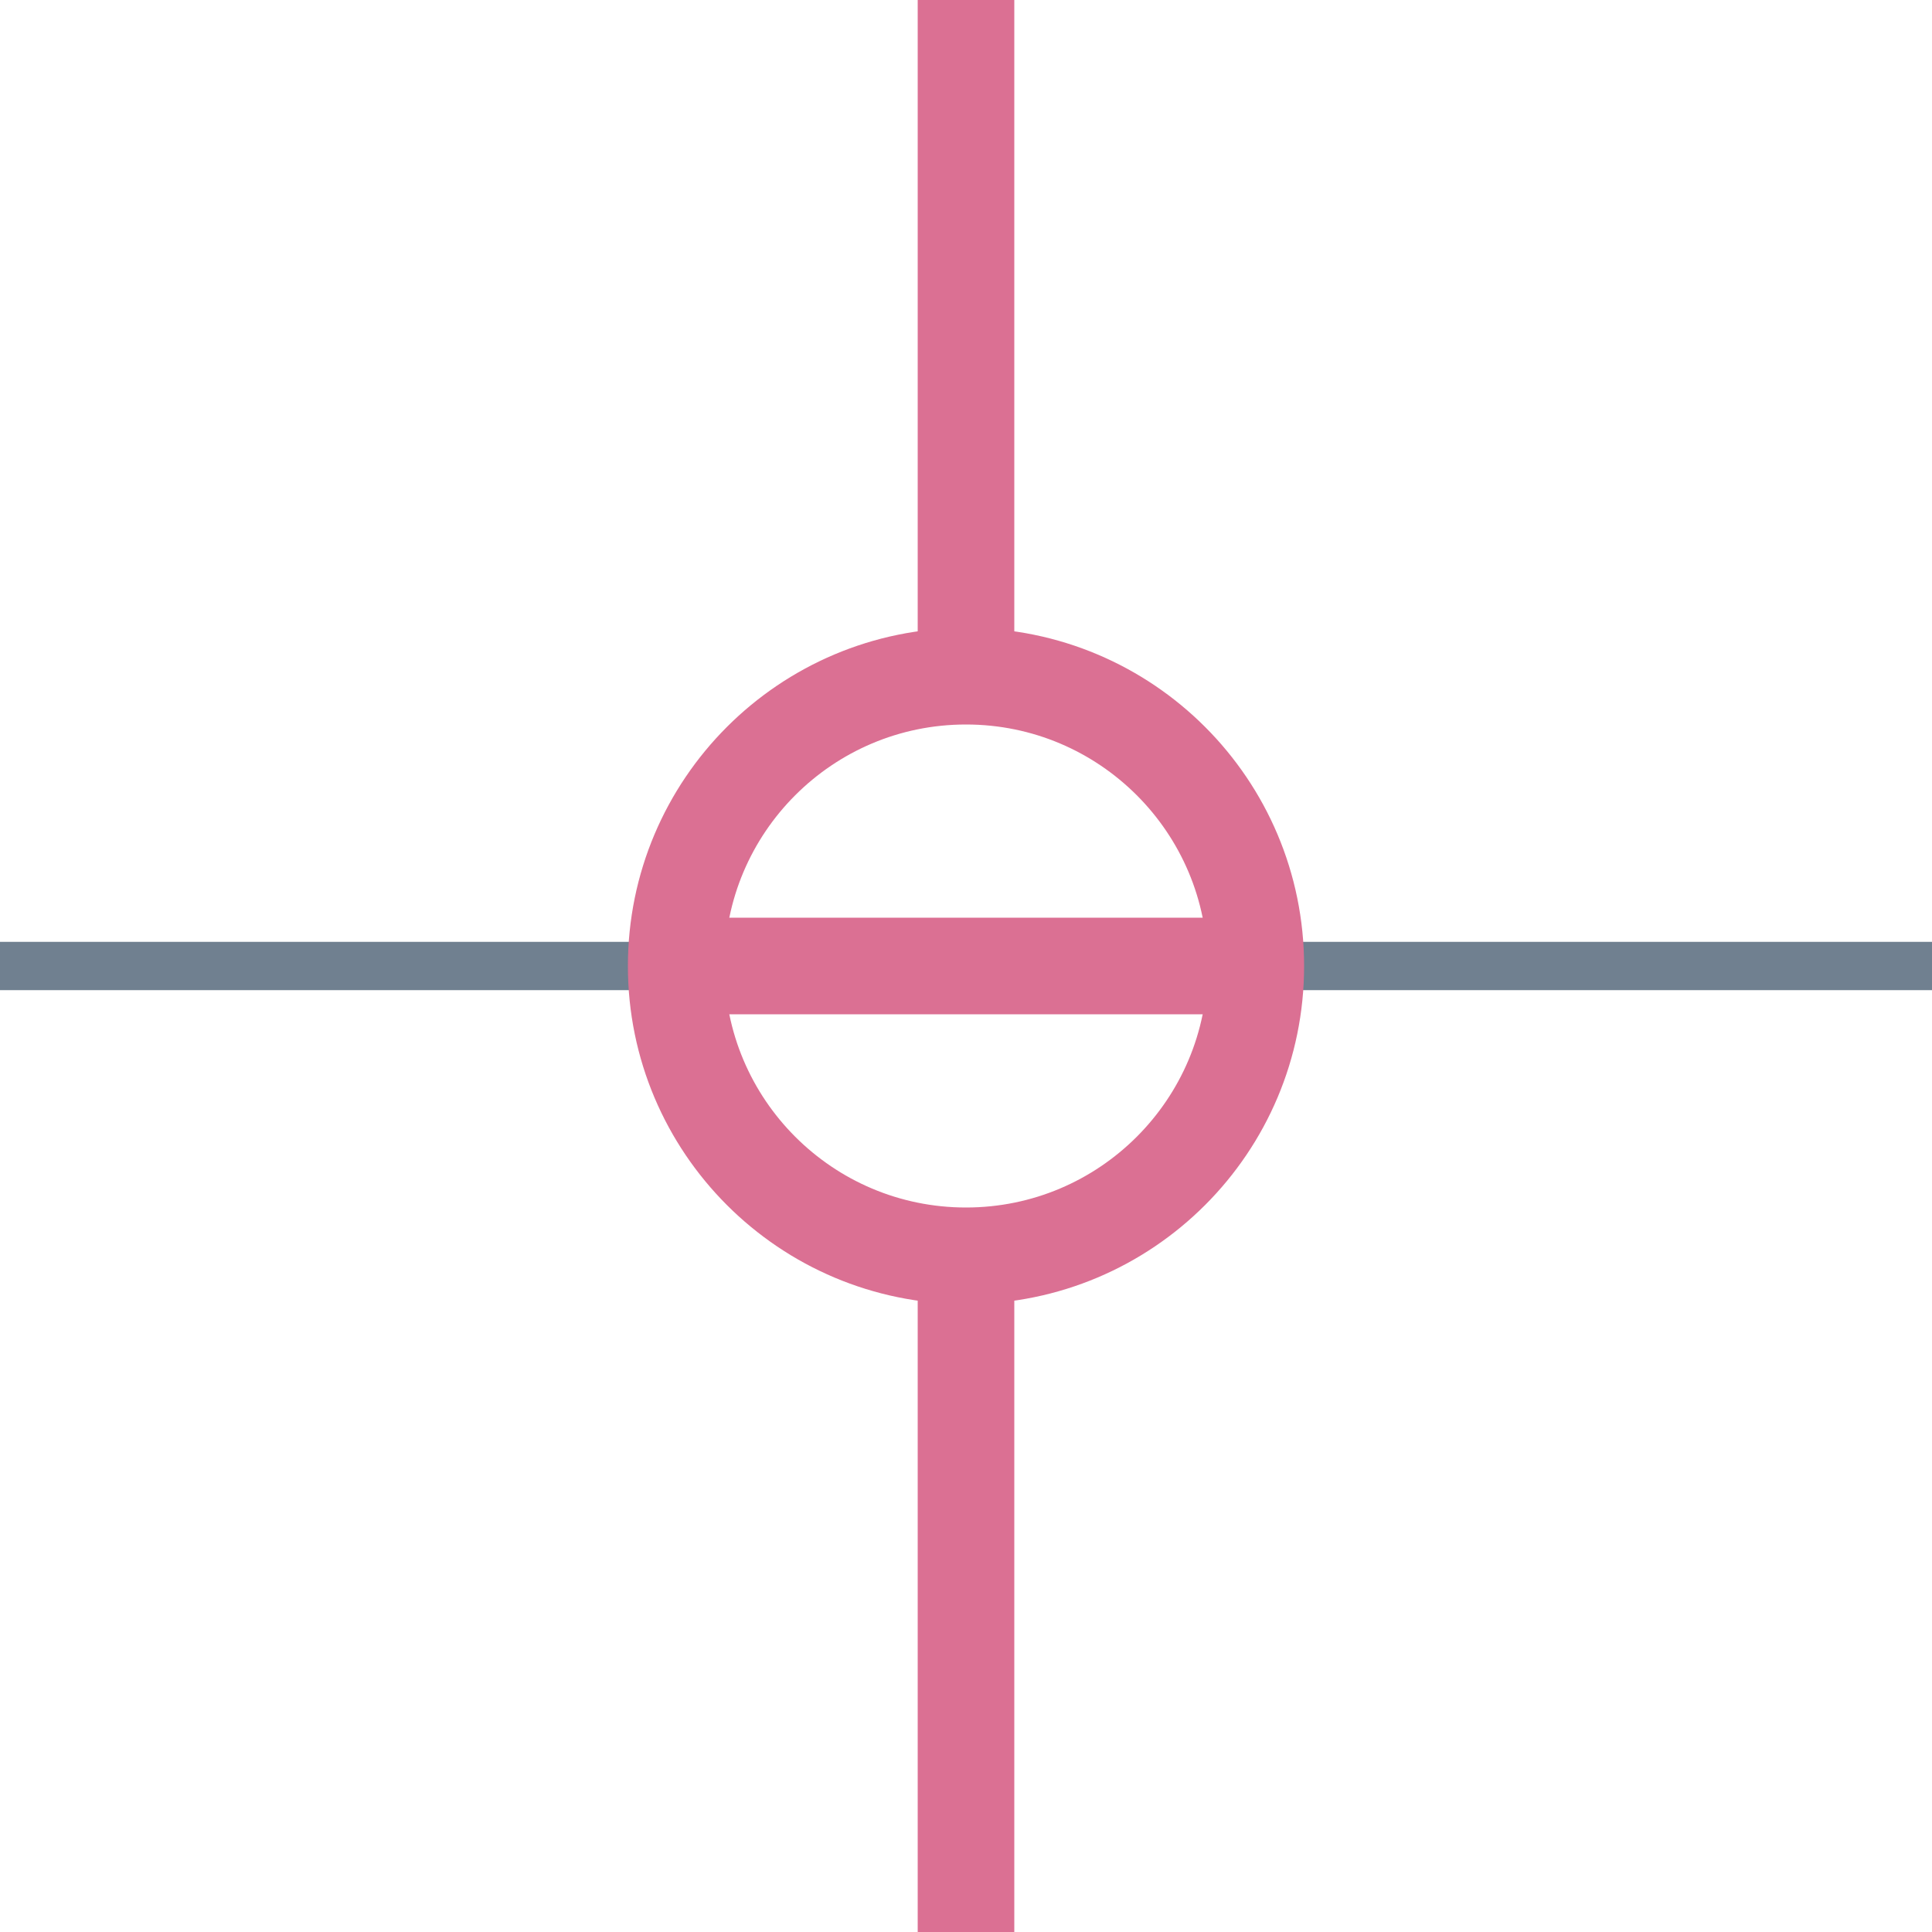
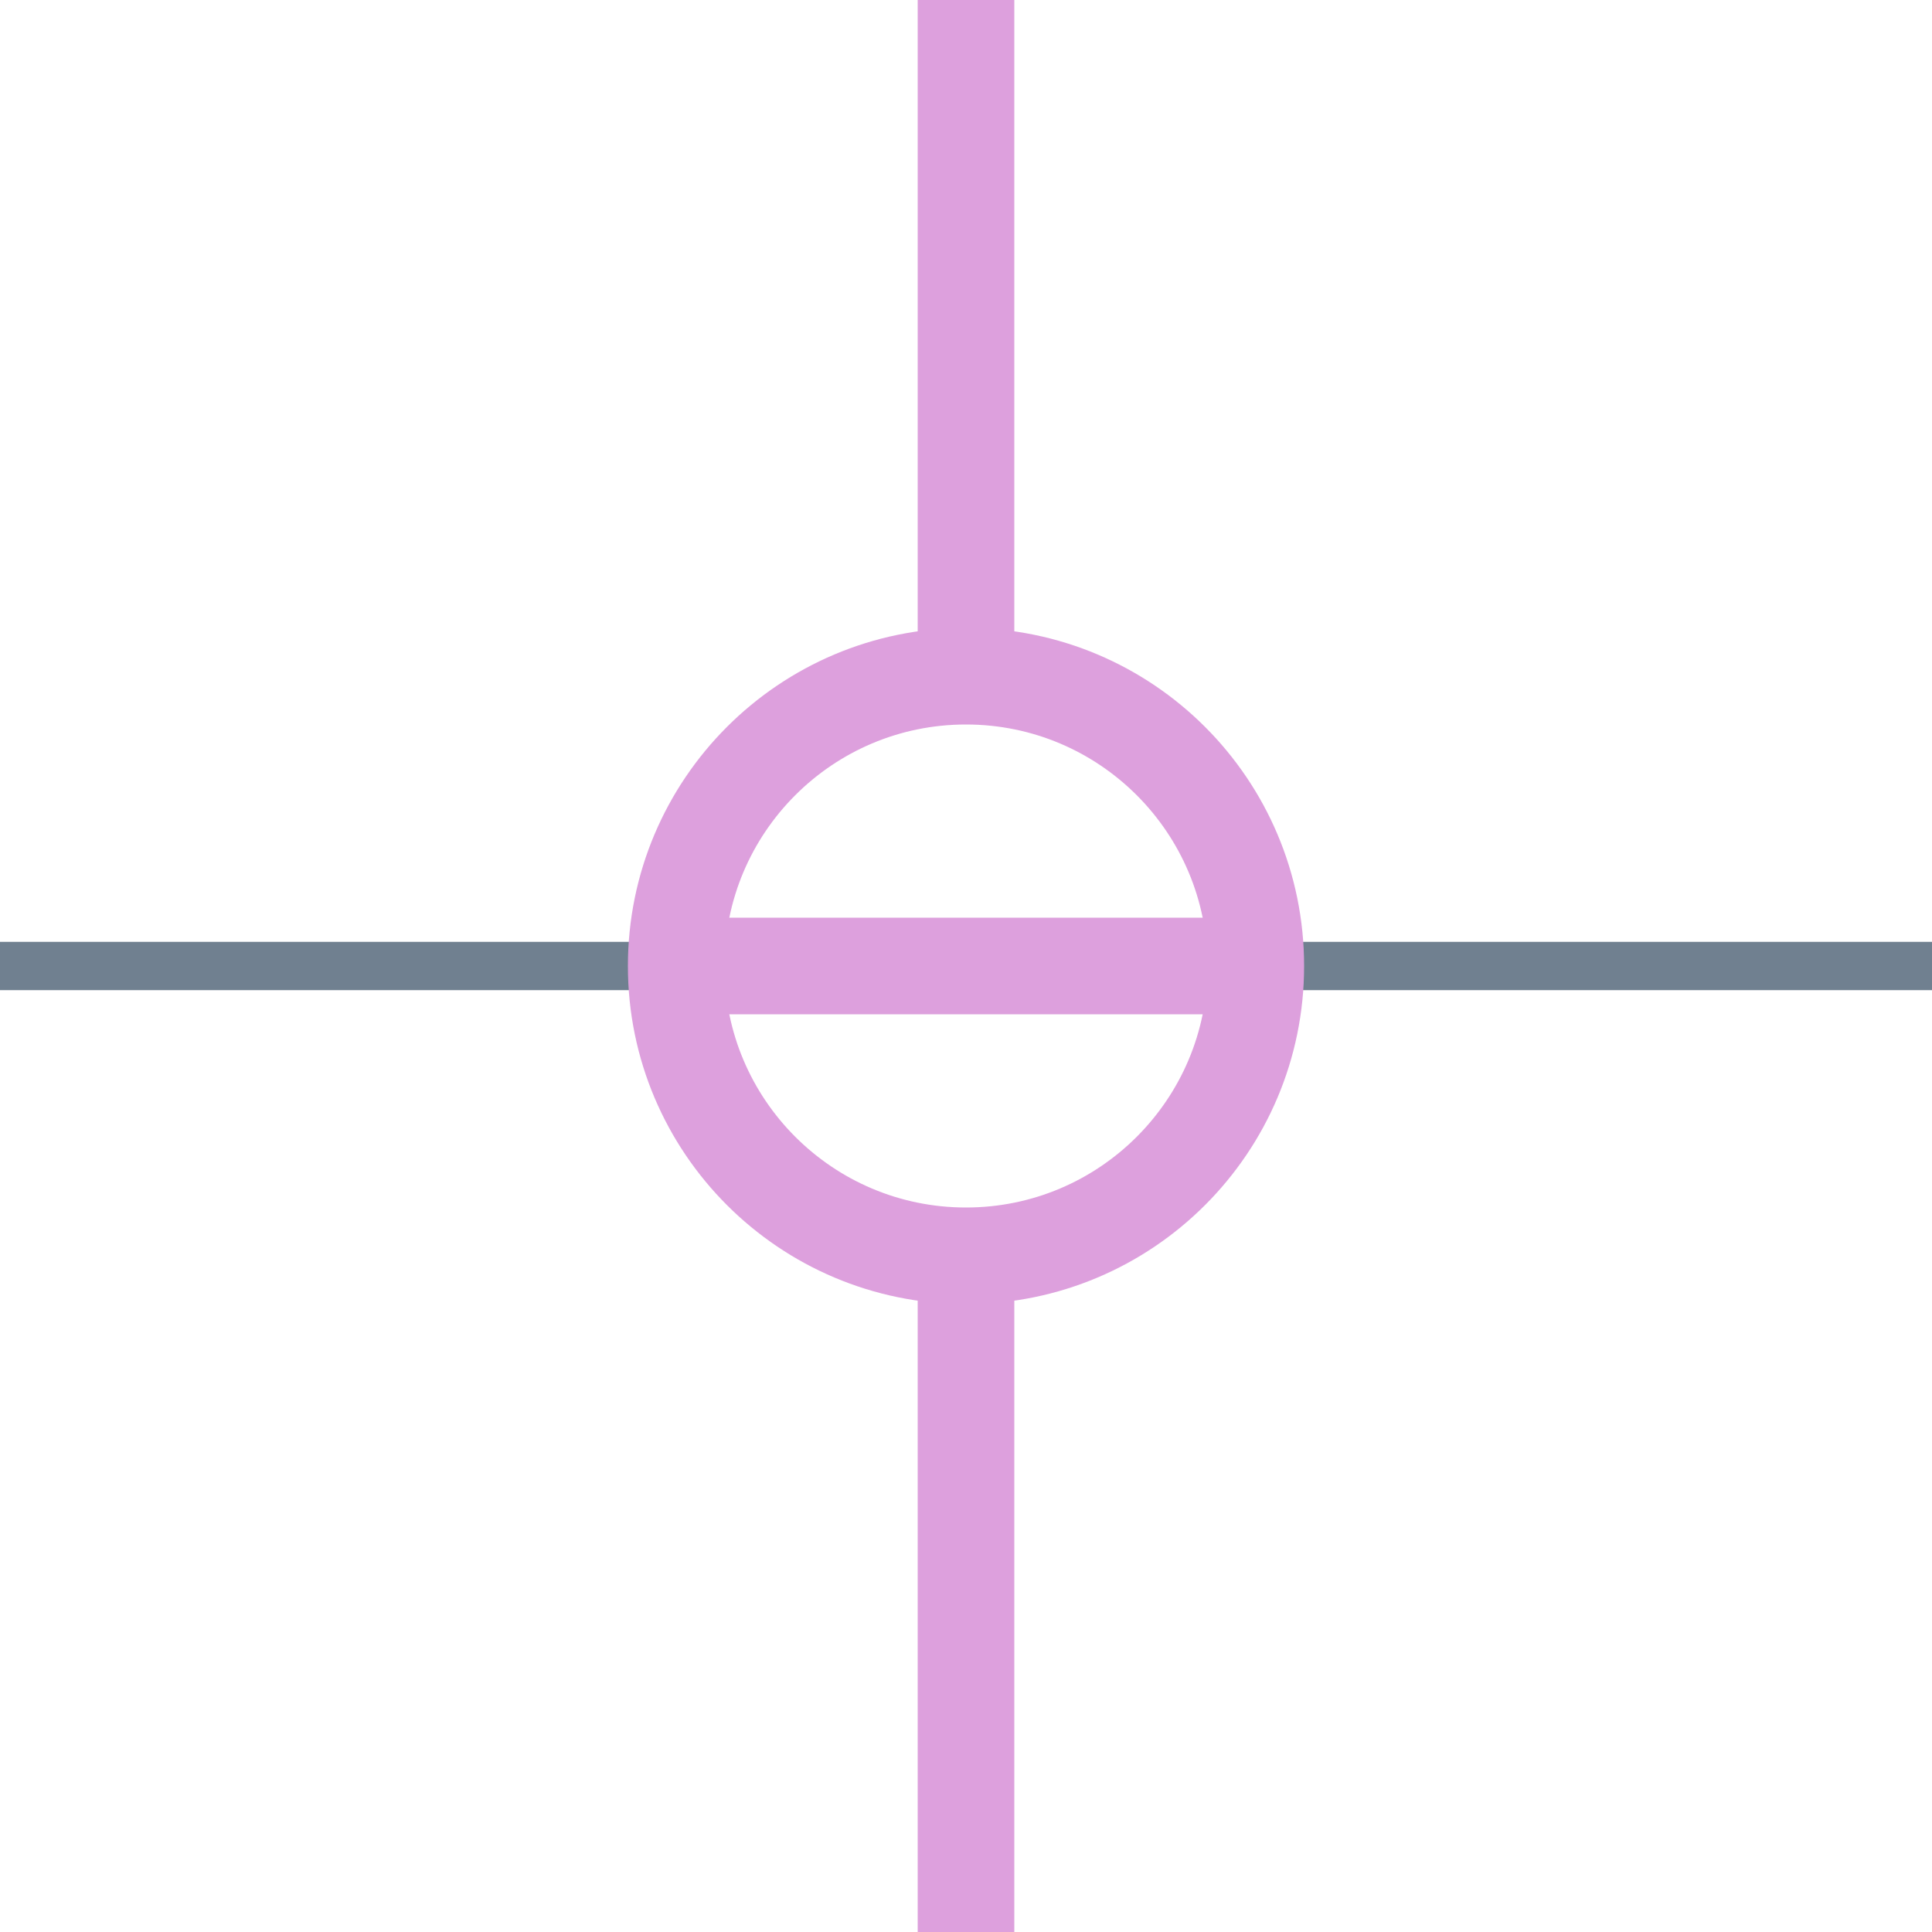
<svg xmlns="http://www.w3.org/2000/svg" width="40" height="40">
  <g>
    <line x1="26" y1="20" x2="40" y2="20" style="stroke:slategray;stroke-width:1" />
    <line x1="0" y1="20" x2="14" y2="20" style="stroke:slategray;stroke-width:1" />
-     <circle cx="20" cy="20" r="6" style="stroke:palevioletred;stroke-width:2;" fill="transparent" />
-     <line x1="14" y1="20" x2="26" y2="20" style="stroke:palevioletred;stroke-width:2;" />
-     <line x1="20" y1="0" x2="20" y2="14" style="stroke:palevioletred;stroke-width:2" />
-     <line x1="20" y1="26" x2="20" y2="40" style="stroke:palevioletred;stroke-width:2" />
+     <circle cx="20" cy="20" r="6" style="stroke:Plum;stroke-width:2;" fill="transparent" />
+     <line x1="14" y1="20" x2="26" y2="20" style="stroke:Plum;stroke-width:2;" />
+     <line x1="20" y1="0" x2="20" y2="14" style="stroke:Plum;stroke-width:2" />
+     <line x1="20" y1="26" x2="20" y2="40" style="stroke:Plum;stroke-width:2" />
  </g>
</svg>
